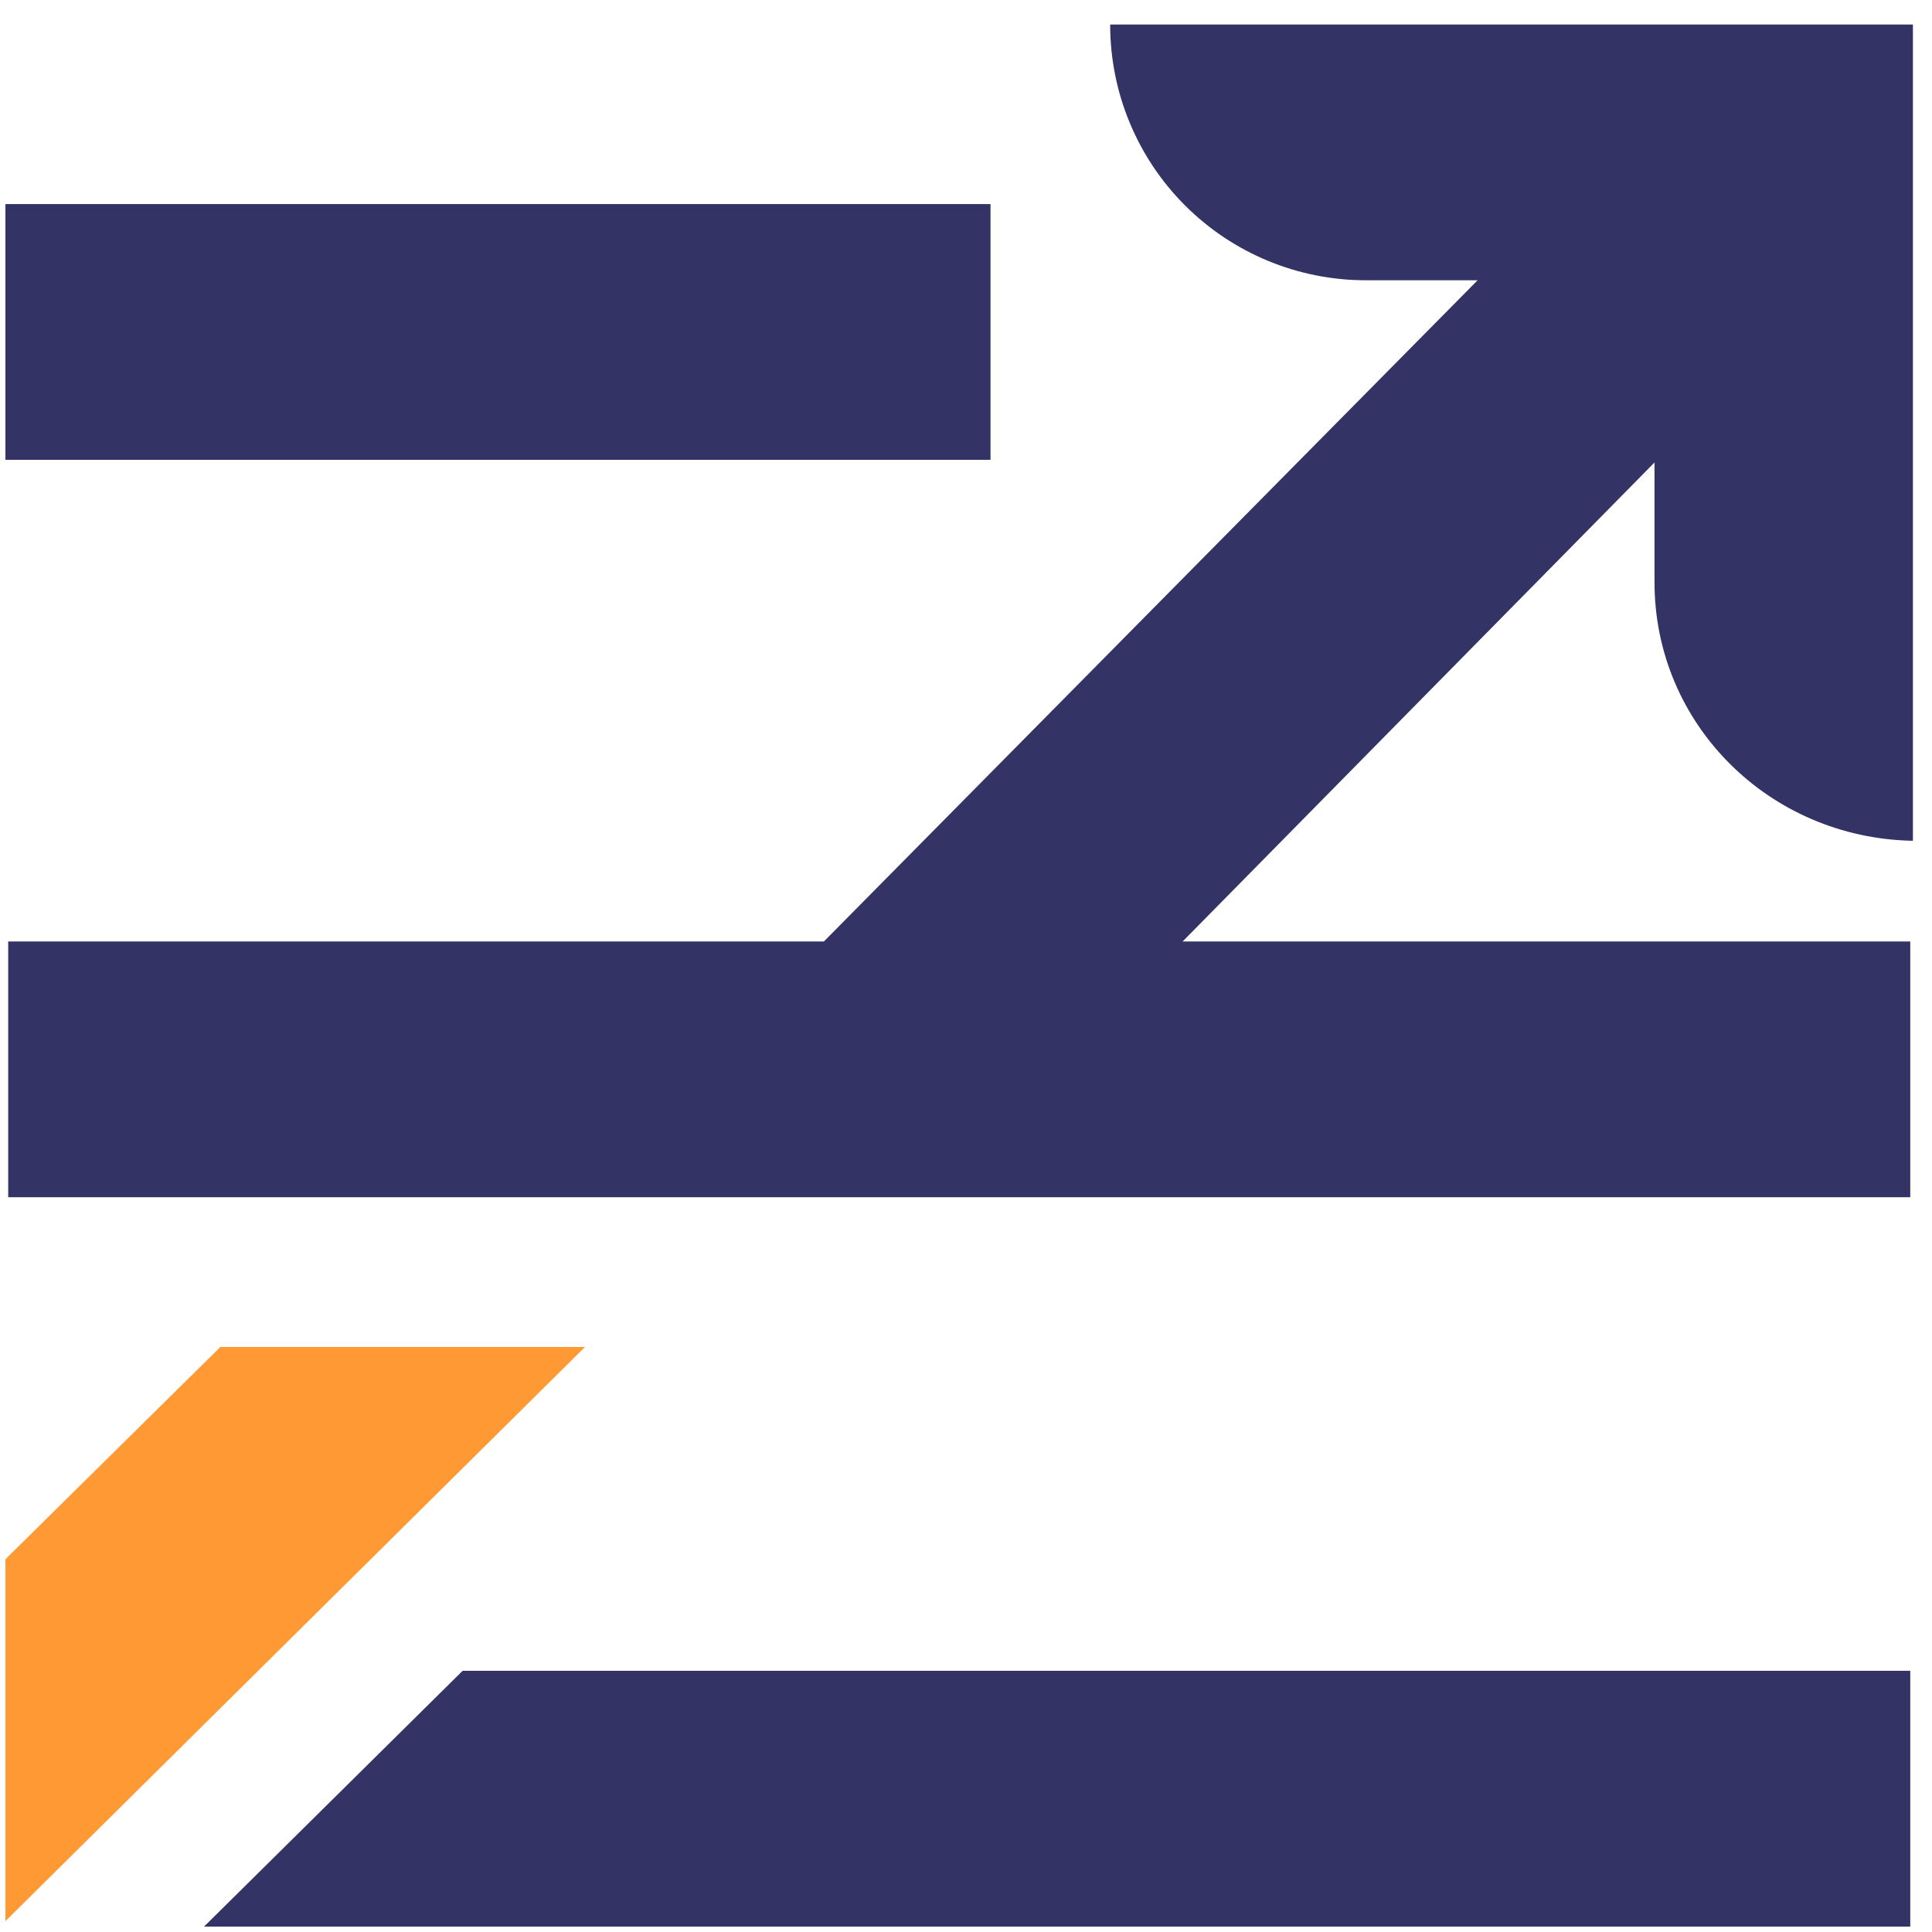
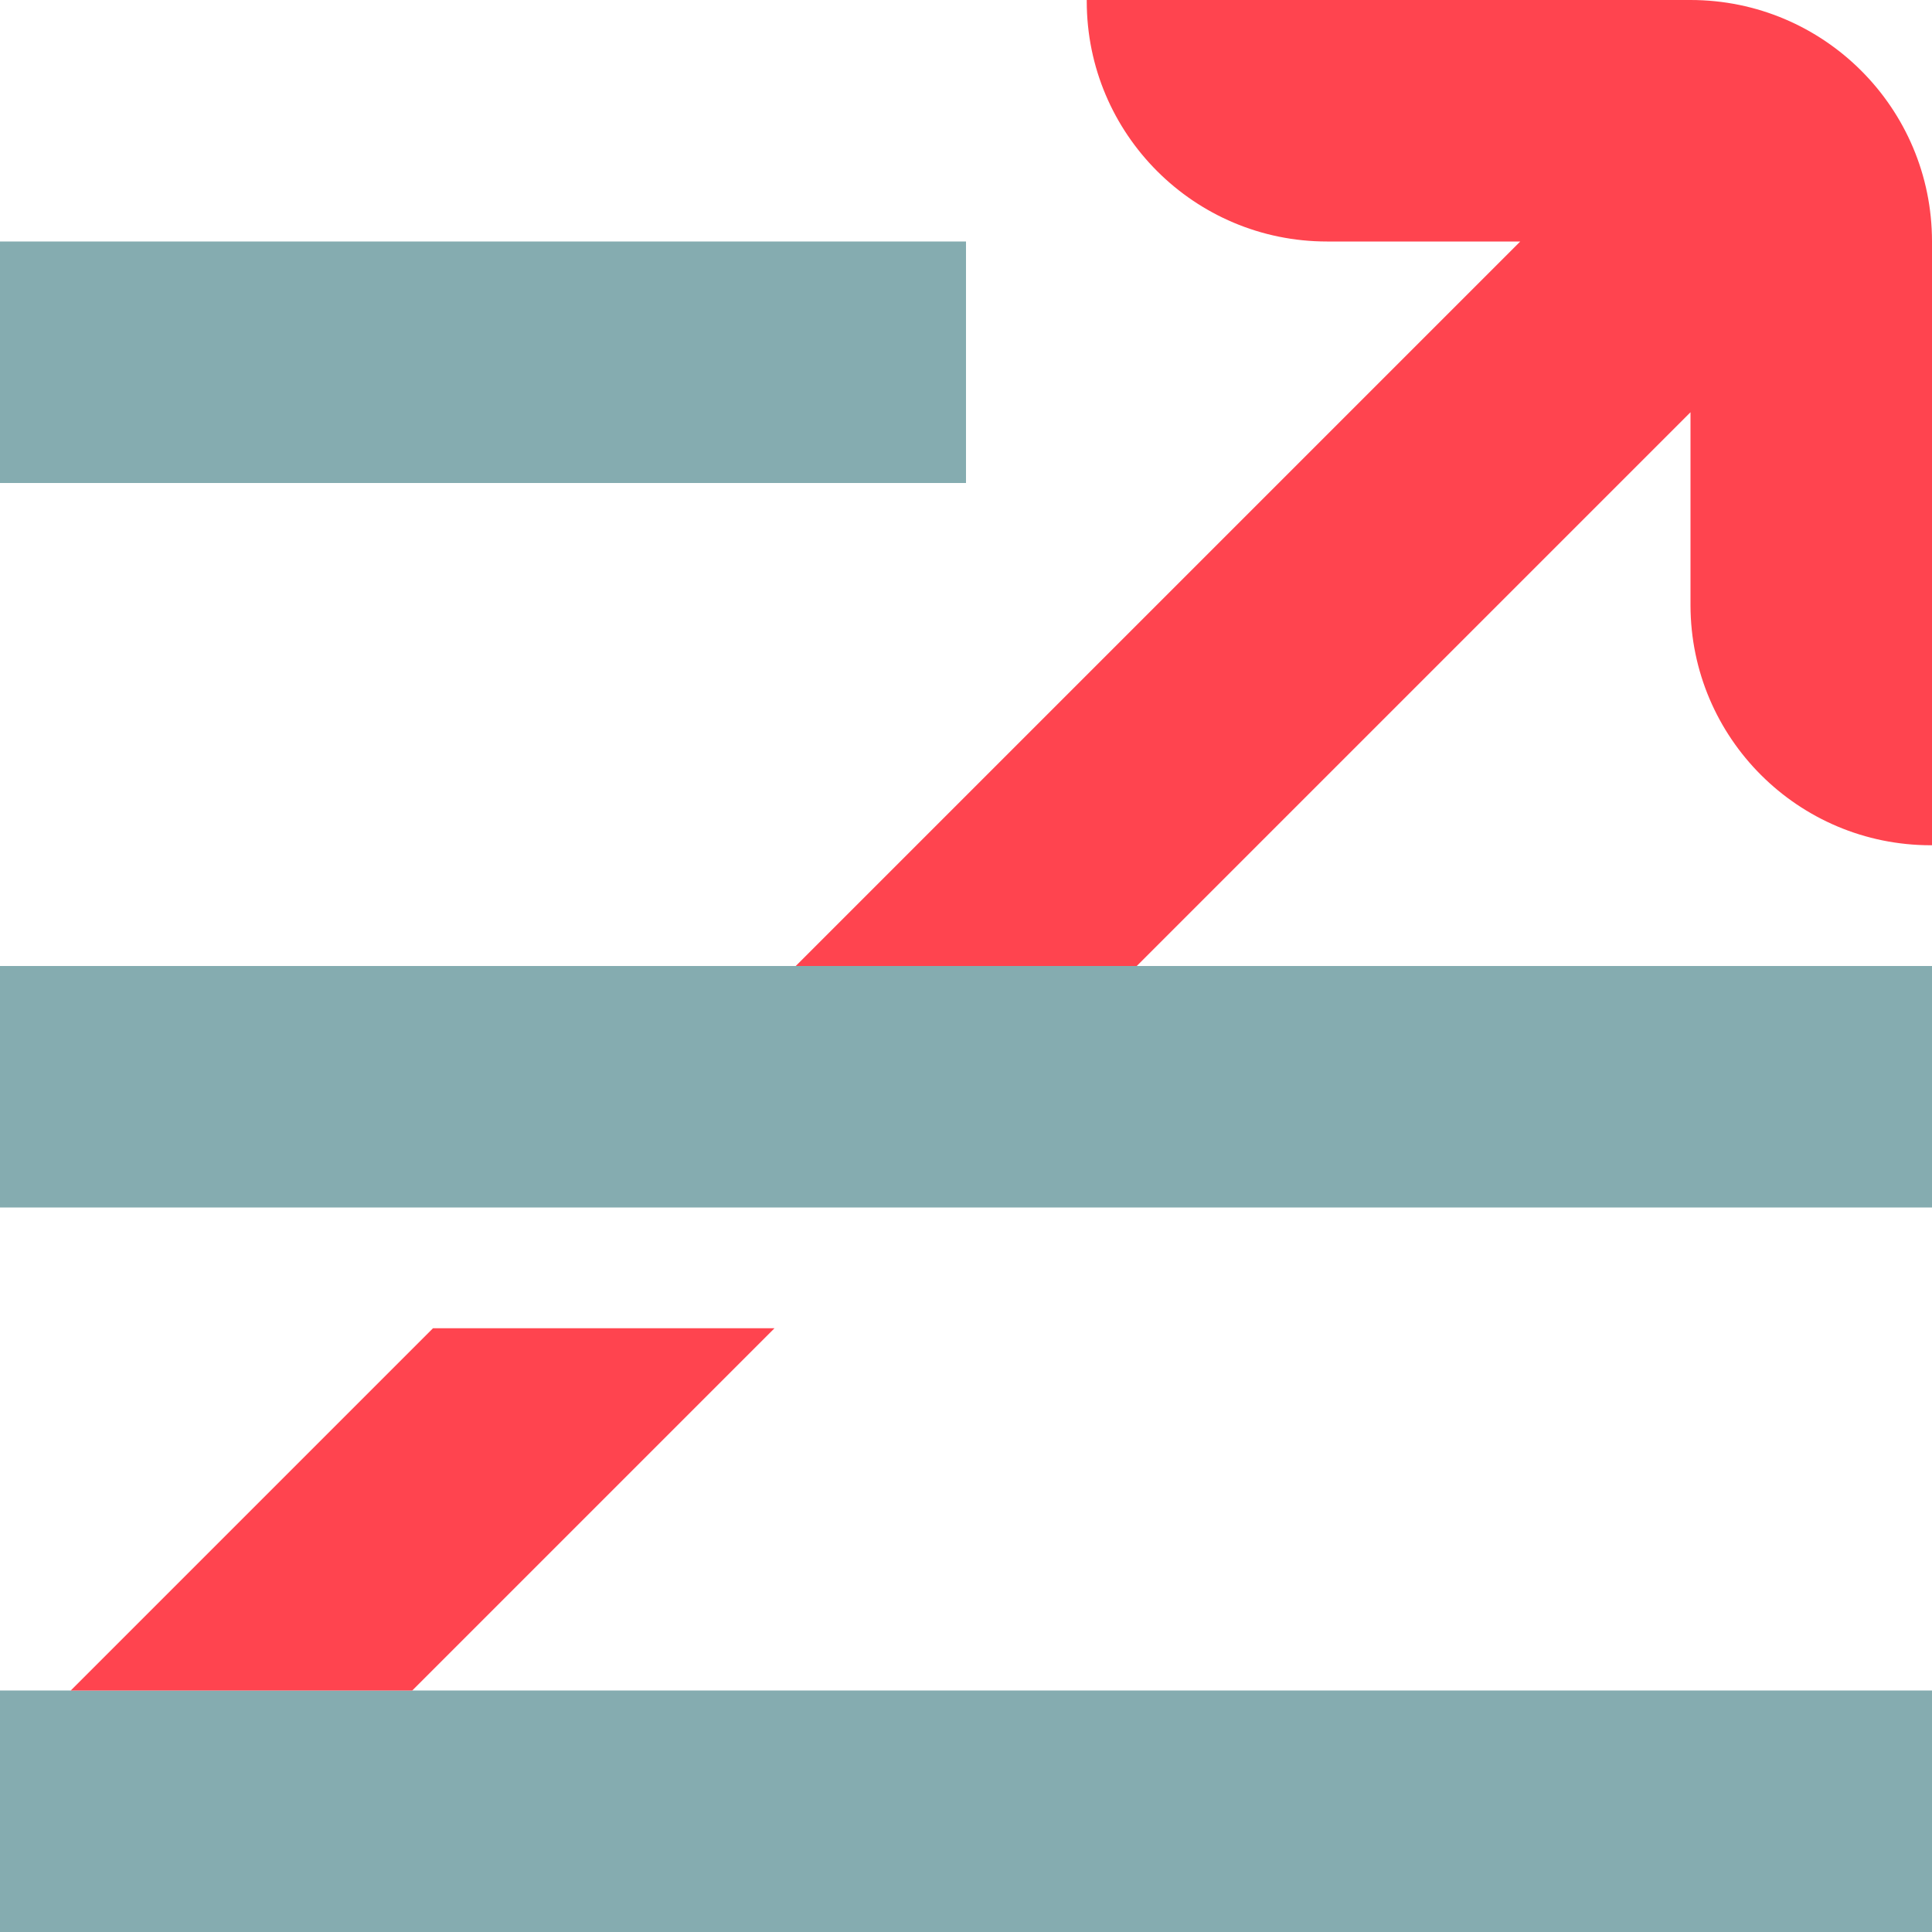
- <svg class="trade-type-icon" width="16" height="16">
+ <svg xmlns="http://www.w3.org/2000/svg" width="16" height="16">
  <g fill="none">
-     <path class="color1-fill" d="M9.795 7.797h6.025v2.118H.068V7.797h6.755l5.414-5.476h-.924A2.116 2.116 0 0 1 9.194.203h6.648v6.76c-1.194-.022-2.14-.969-2.14-2.14V3.83L9.794 7.797zM.045 1.69h8.158v2.118H.045V1.69zM15.82 15.955H1.69l2.141-2.118H15.82v2.118z" fill="#336" />
-     <path fill="#F93" d="M4.845 11.155l-4.8 4.755v-2.997l1.78-1.758z" />
+     <path d="M16 14v2H0v-2h16zm0-6v2H0V8h16zM8 2v2H0V2h8z" fill="#85ACB0" />
+     <path d="M6.414 11l-3 3H.586l3-3h2.828zM14 0a2 2 0 012 2v5h-.01A1.99 1.99 0 0114 5.014v-1.6L9.414 8H6.59l6-6h-1.6A1.99 1.99 0 019 .01V0h5z" fill="#FF444F" />
  </g>
</svg>
